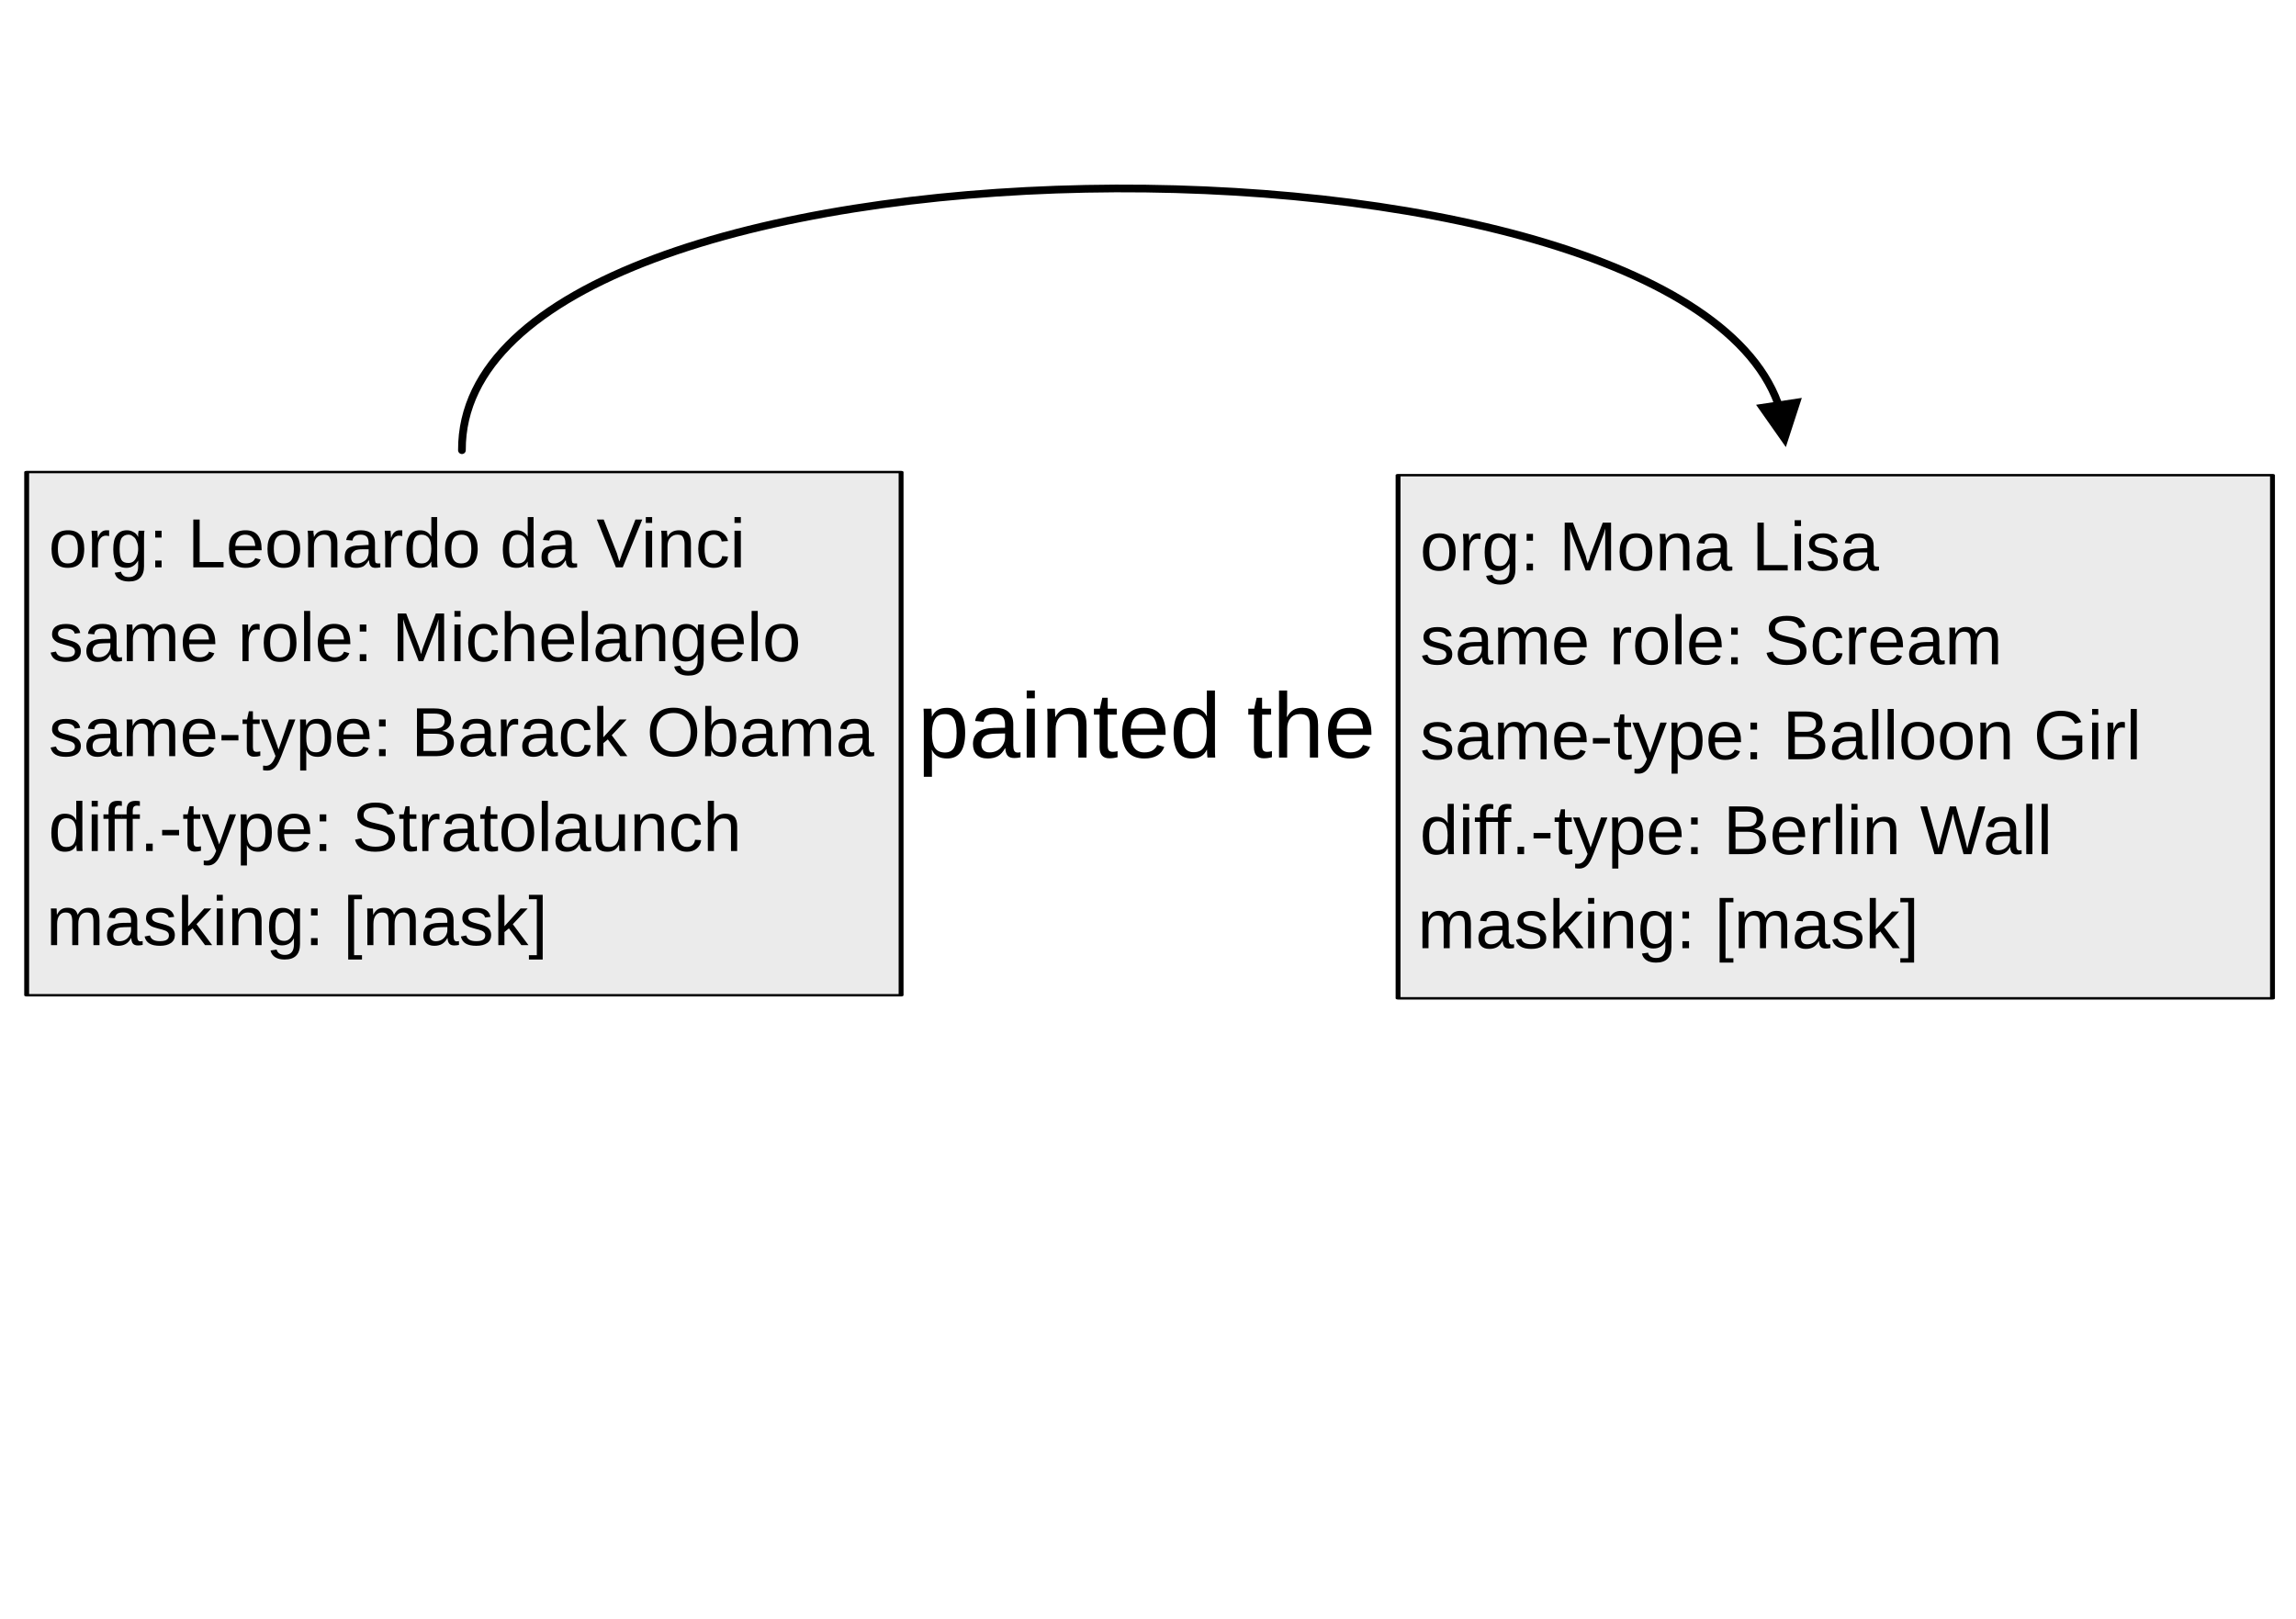
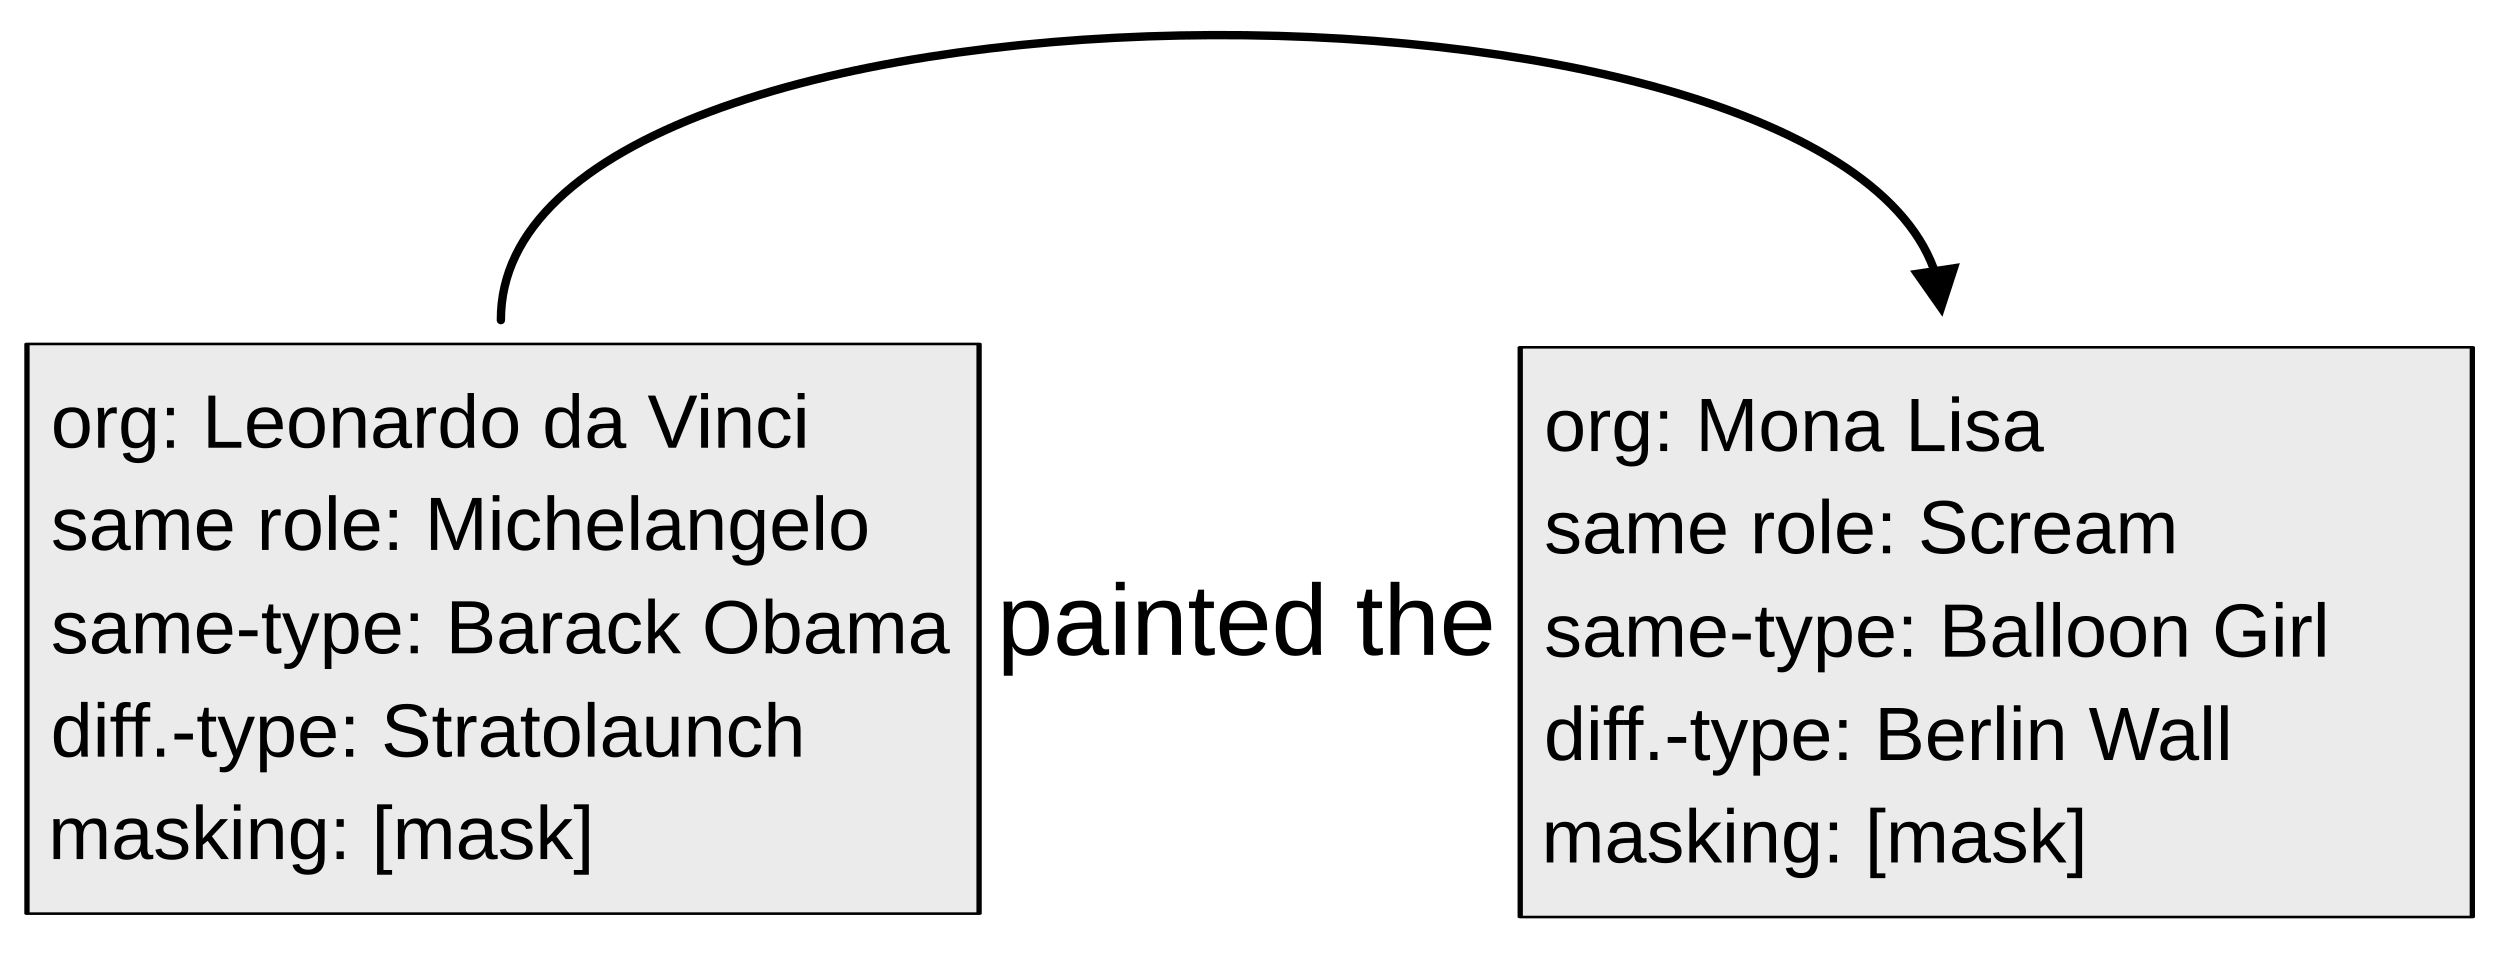
- <svg xmlns="http://www.w3.org/2000/svg" width="100%" height="100%" viewBox="0 0 2481 1749" version="1.1" xml:space="preserve" style="fill-rule:evenodd;clip-rule:evenodd;stroke-linecap:round;stroke-linejoin:round;stroke-miterlimit:1.5;">
-   <g transform="matrix(1,0,0,1,-90.3151,68.1662)">
+ <svg xmlns="http://www.w3.org/2000/svg" width="100%" height="100%" viewBox="0 0 2481 945" version="1.1" xml:space="preserve" style="fill-rule:evenodd;clip-rule:evenodd;stroke-linecap:round;stroke-linejoin:round;stroke-miterlimit:1.5;">
+   <g transform="matrix(1,0,0,1,-92.3689,-100.655)">
    <g transform="matrix(1.49392,0,0,0.731629,-907.656,56.6242)">
      <rect x="687.31" y="526.715" width="632.484" height="772.763" style="fill:rgb(235,235,235);stroke:black;stroke-width:3.54px;" />
    </g>
    <g transform="matrix(33.7483,0,0,33.7483,-24208.4,-33873.3)">
      <text x="721.553px" y="1019.85px" style="font-family:'ArialMT', 'Arial', sans-serif;font-size:2.222px;">org: Leonardo da Vinci</text>
    </g>
    <g transform="matrix(1,0,0,1,-81.9568,-624.612)">
      <text x="224.87px" y="1271px" style="font-family:'ArialMT', 'Arial', sans-serif;font-size:75px;">same role: Michelangelo</text>
    </g>
    <g transform="matrix(1,0,0,1,-81.9568,-522.013)">
      <text x="224.87px" y="1271px" style="font-family:'ArialMT', 'Arial', sans-serif;font-size:75px;">same-type: Barack Obama</text>
    </g>
    <g transform="matrix(1,0,0,1,-64.269,-84.2106)">
      <text x="206.926px" y="935.758px" style="font-family:'ArialMT', 'Arial', sans-serif;font-size:75px;">dif<tspan x="284.782px 305.619px " y="935.758px 935.758px ">f.</tspan>-type: Stratolaunch</text>
    </g>
    <g transform="matrix(1,0,0,1,-66.6494,17.4359)">
      <text x="206.926px" y="935.758px" style="font-family:'ArialMT', 'Arial', sans-serif;font-size:75px;">masking: [mask]</text>
    </g>
  </g>
-   <g transform="matrix(1,0,0,1,1391.59,71.5083)">
+   <g transform="matrix(1,0,0,1,1389.54,-97.3125)">
    <g transform="matrix(1.49392,0,0,0.731629,-907.656,56.6242)">
      <rect x="687.31" y="526.715" width="632.484" height="772.763" style="fill:rgb(235,235,235);stroke:black;stroke-width:3.54px;" />
    </g>
    <g transform="matrix(33.7483,0,0,33.7483,-24208.4,-33873.3)">
      <text x="721.553px" y="1019.85px" style="font-family:'ArialMT', 'Arial', sans-serif;font-size:2.222px;">org: Mona Lisa</text>
    </g>
    <g transform="matrix(1,0,0,1,-81.9568,-624.612)">
      <text x="224.87px" y="1271px" style="font-family:'ArialMT', 'Arial', sans-serif;font-size:75px;">same role: Scream</text>
    </g>
    <g transform="matrix(1,0,0,1,-81.9568,-522.013)">
      <text x="224.87px" y="1271px" style="font-family:'ArialMT', 'Arial', sans-serif;font-size:75px;">same-type: Balloon Girl</text>
    </g>
    <g transform="matrix(1,0,0,1,-64.269,-84.2106)">
      <text x="206.926px" y="935.758px" style="font-family:'ArialMT', 'Arial', sans-serif;font-size:75px;">dif<tspan x="284.782px 305.619px " y="935.758px 935.758px ">f.</tspan>-type: Berlin W<tspan x="815.458px 857.17px " y="935.758px 935.758px ">al</tspan>l</text>
    </g>
    <g transform="matrix(1,0,0,1,-66.6494,17.4359)">
      <text x="206.926px" y="935.758px" style="font-family:'ArialMT', 'Arial', sans-serif;font-size:75px;">masking: [mask]</text>
    </g>
  </g>
-   <g transform="matrix(1,0,0,1,530.083,99.8114)">
+   <g transform="matrix(1,0,0,1,528.029,-69.0093)">
    <text x="461.417px" y="718.882px" style="font-family:'ArialMT', 'Arial', sans-serif;font-size:100px;">painted the</text>
  </g>
-   <g transform="matrix(3.92481e-17,-0.582453,1.22346,7.63278e-17,1057.11,1384.6)">
-     <g transform="matrix(1.0711e-16,0.817351,-1.71688,5.50765e-17,2377.19,-864.033)">
-       <path d="M1897.58,437.424L1929.74,483.151L1947.02,429.989L1897.58,437.424Z" />
-       <path d="M1923.79,443.595C1823.79,111.585 497.413,122.505 499.147,486.493" style="fill:none;stroke:black;stroke-width:8.33px;" />
+   <g transform="matrix(3.92481e-17,-0.582453,1.22346,7.63278e-17,1055.06,1215.78)">
+     <g transform="matrix(1.0711e-16,0.817351,-1.71688,5.50765e-17,2087.34,-862.354)">
+       <path d="M1895.52,268.604L1927.68,314.33L1944.97,261.168L1895.52,268.604Z" />
+       <path d="M1921.73,274.775C1821.74,-57.236 495.359,-46.316 497.093,317.672" style="fill:none;stroke:black;stroke-width:8.33px;" />
    </g>
  </g>
</svg>
